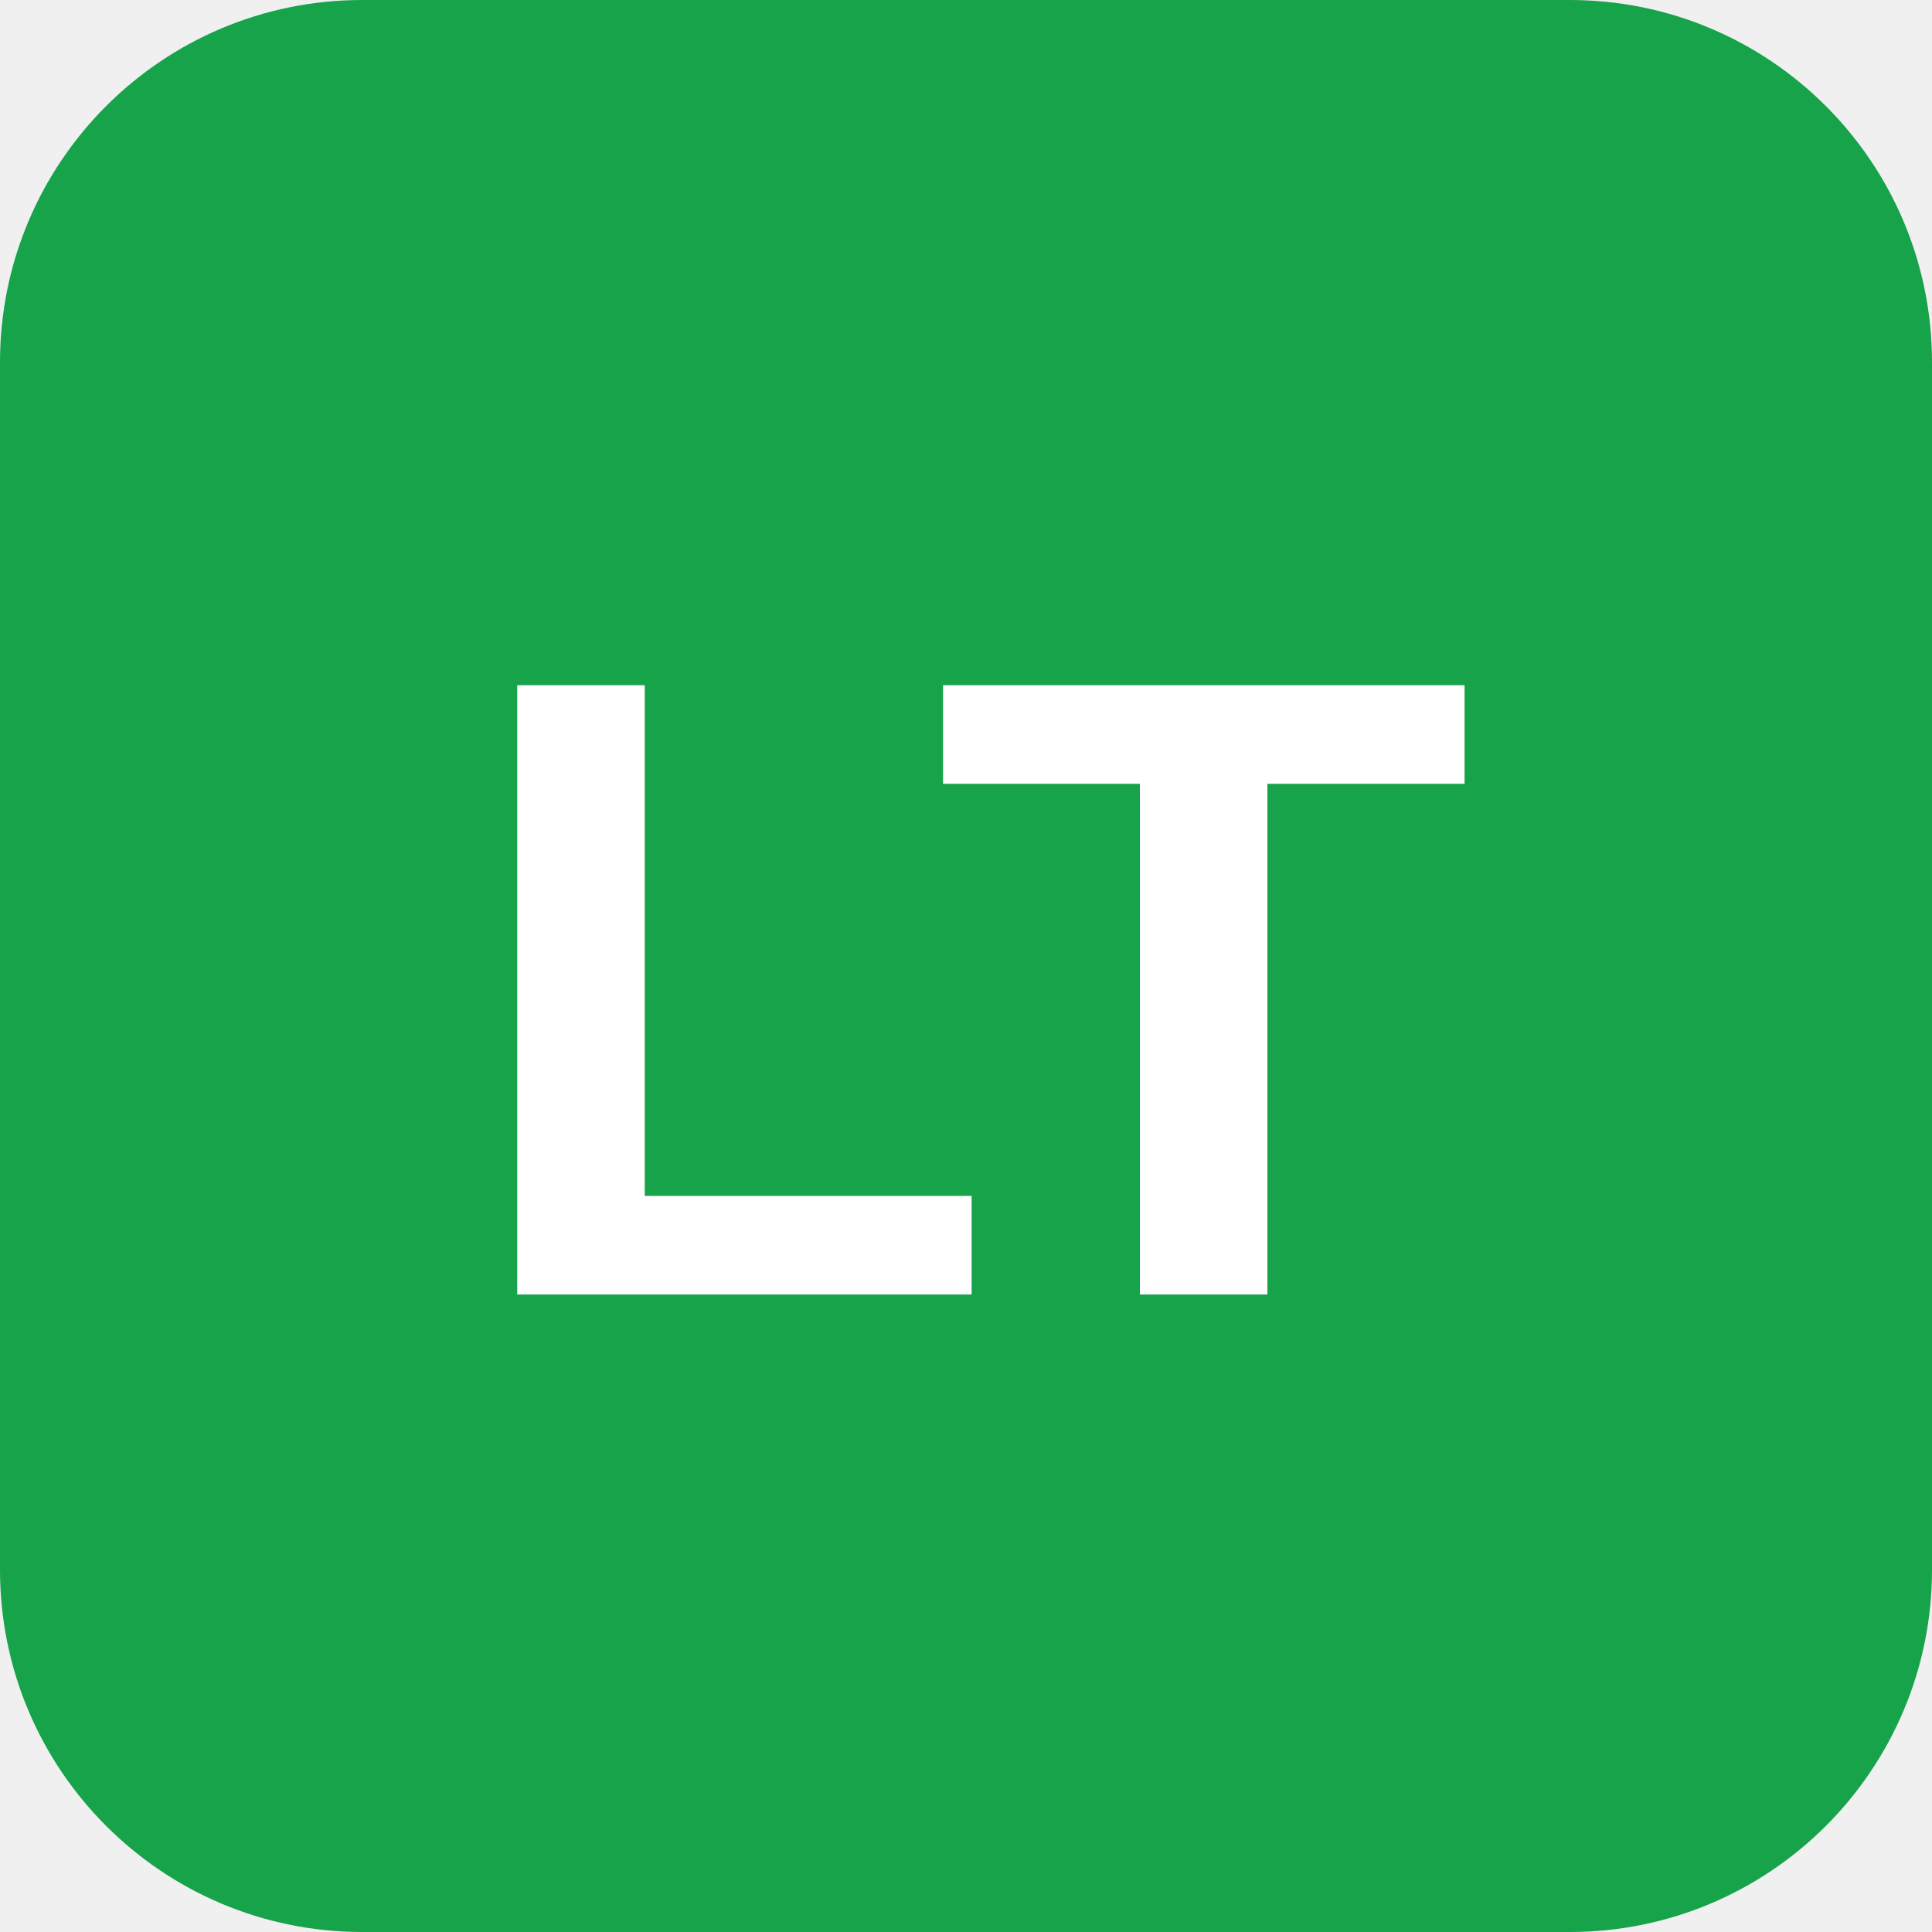
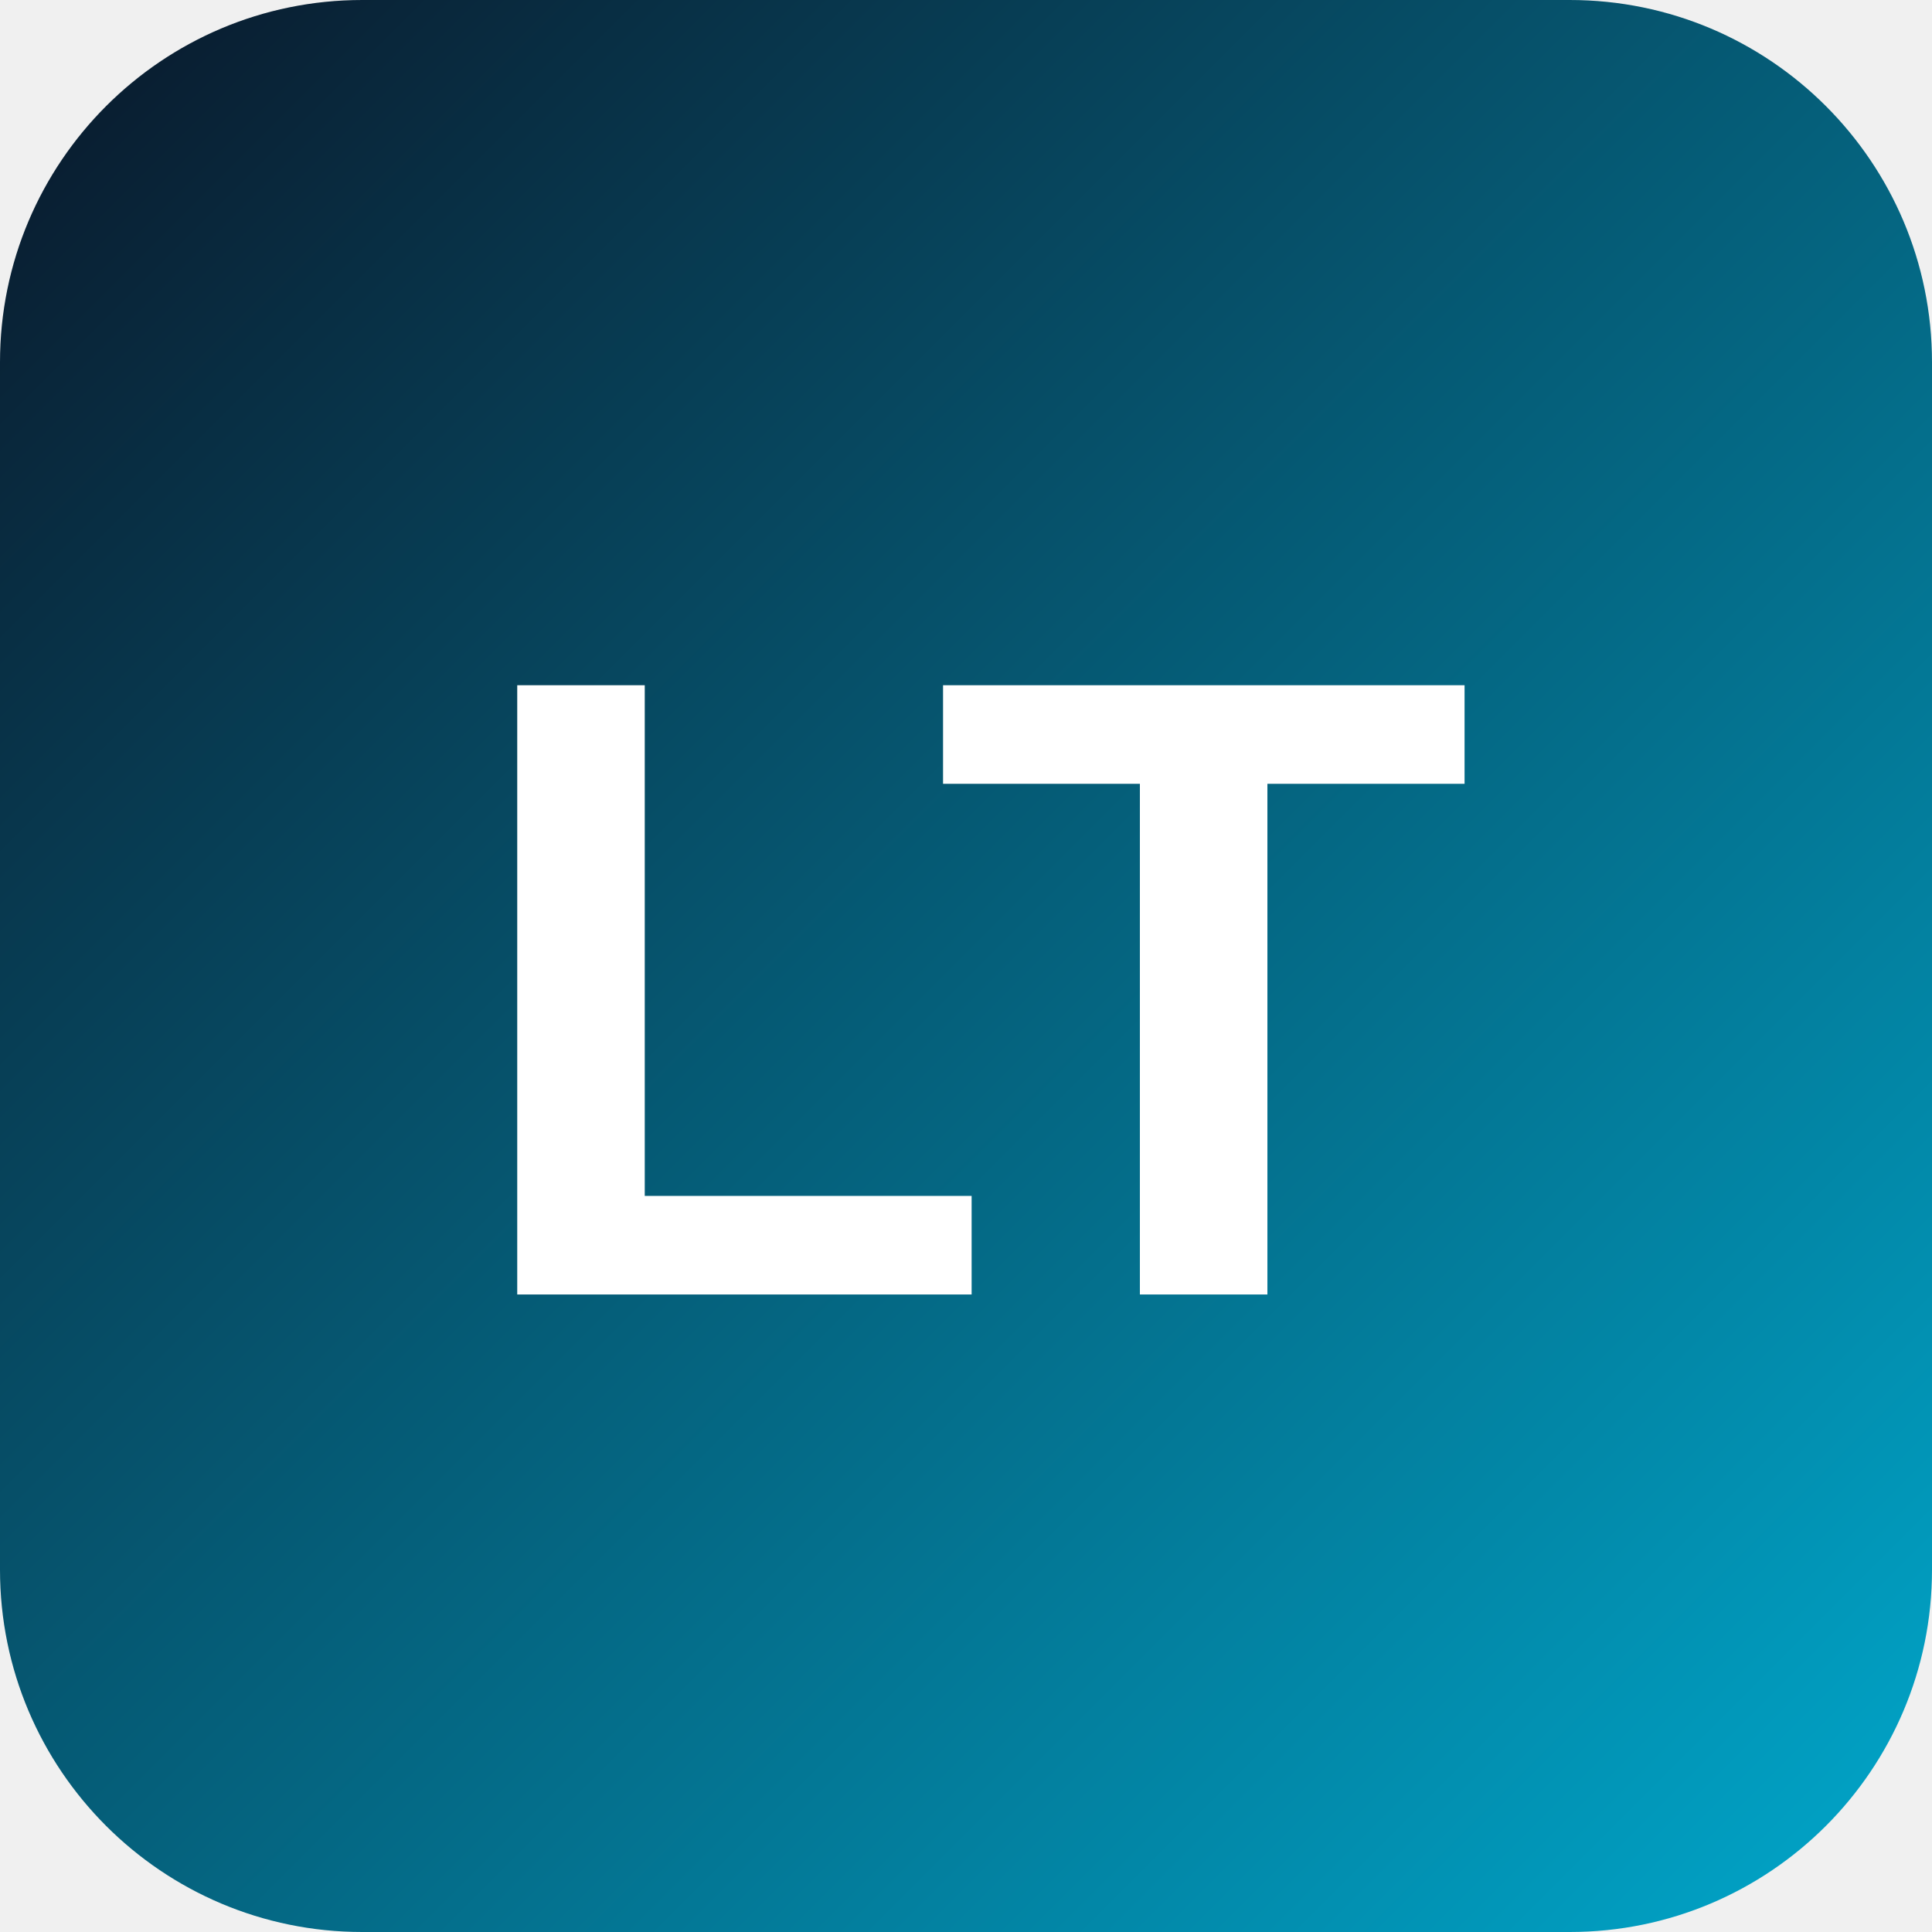
<svg xmlns="http://www.w3.org/2000/svg" viewBox="0 0 192 192">
-   <rect width="192" height="192" rx="36" fill="#16a34a" />
+   <defs>
+     <linearGradient id="marca" x1="0" y1="0" x2="1" y2="1">
+       <stop offset="0%" stop-color="#0a1628" />
+       <stop offset="100%" stop-color="#00a8cc" />
+     </linearGradient>
+   </defs>
+   <rect width="192" height="192" rx="36" fill="url(#marca)" />
  <text x="50%" y="54%" text-anchor="middle" dominant-baseline="middle" font-family="Arial, sans-serif" font-weight="700" font-size="88" fill="#ffffff">LT</text>
</svg>
